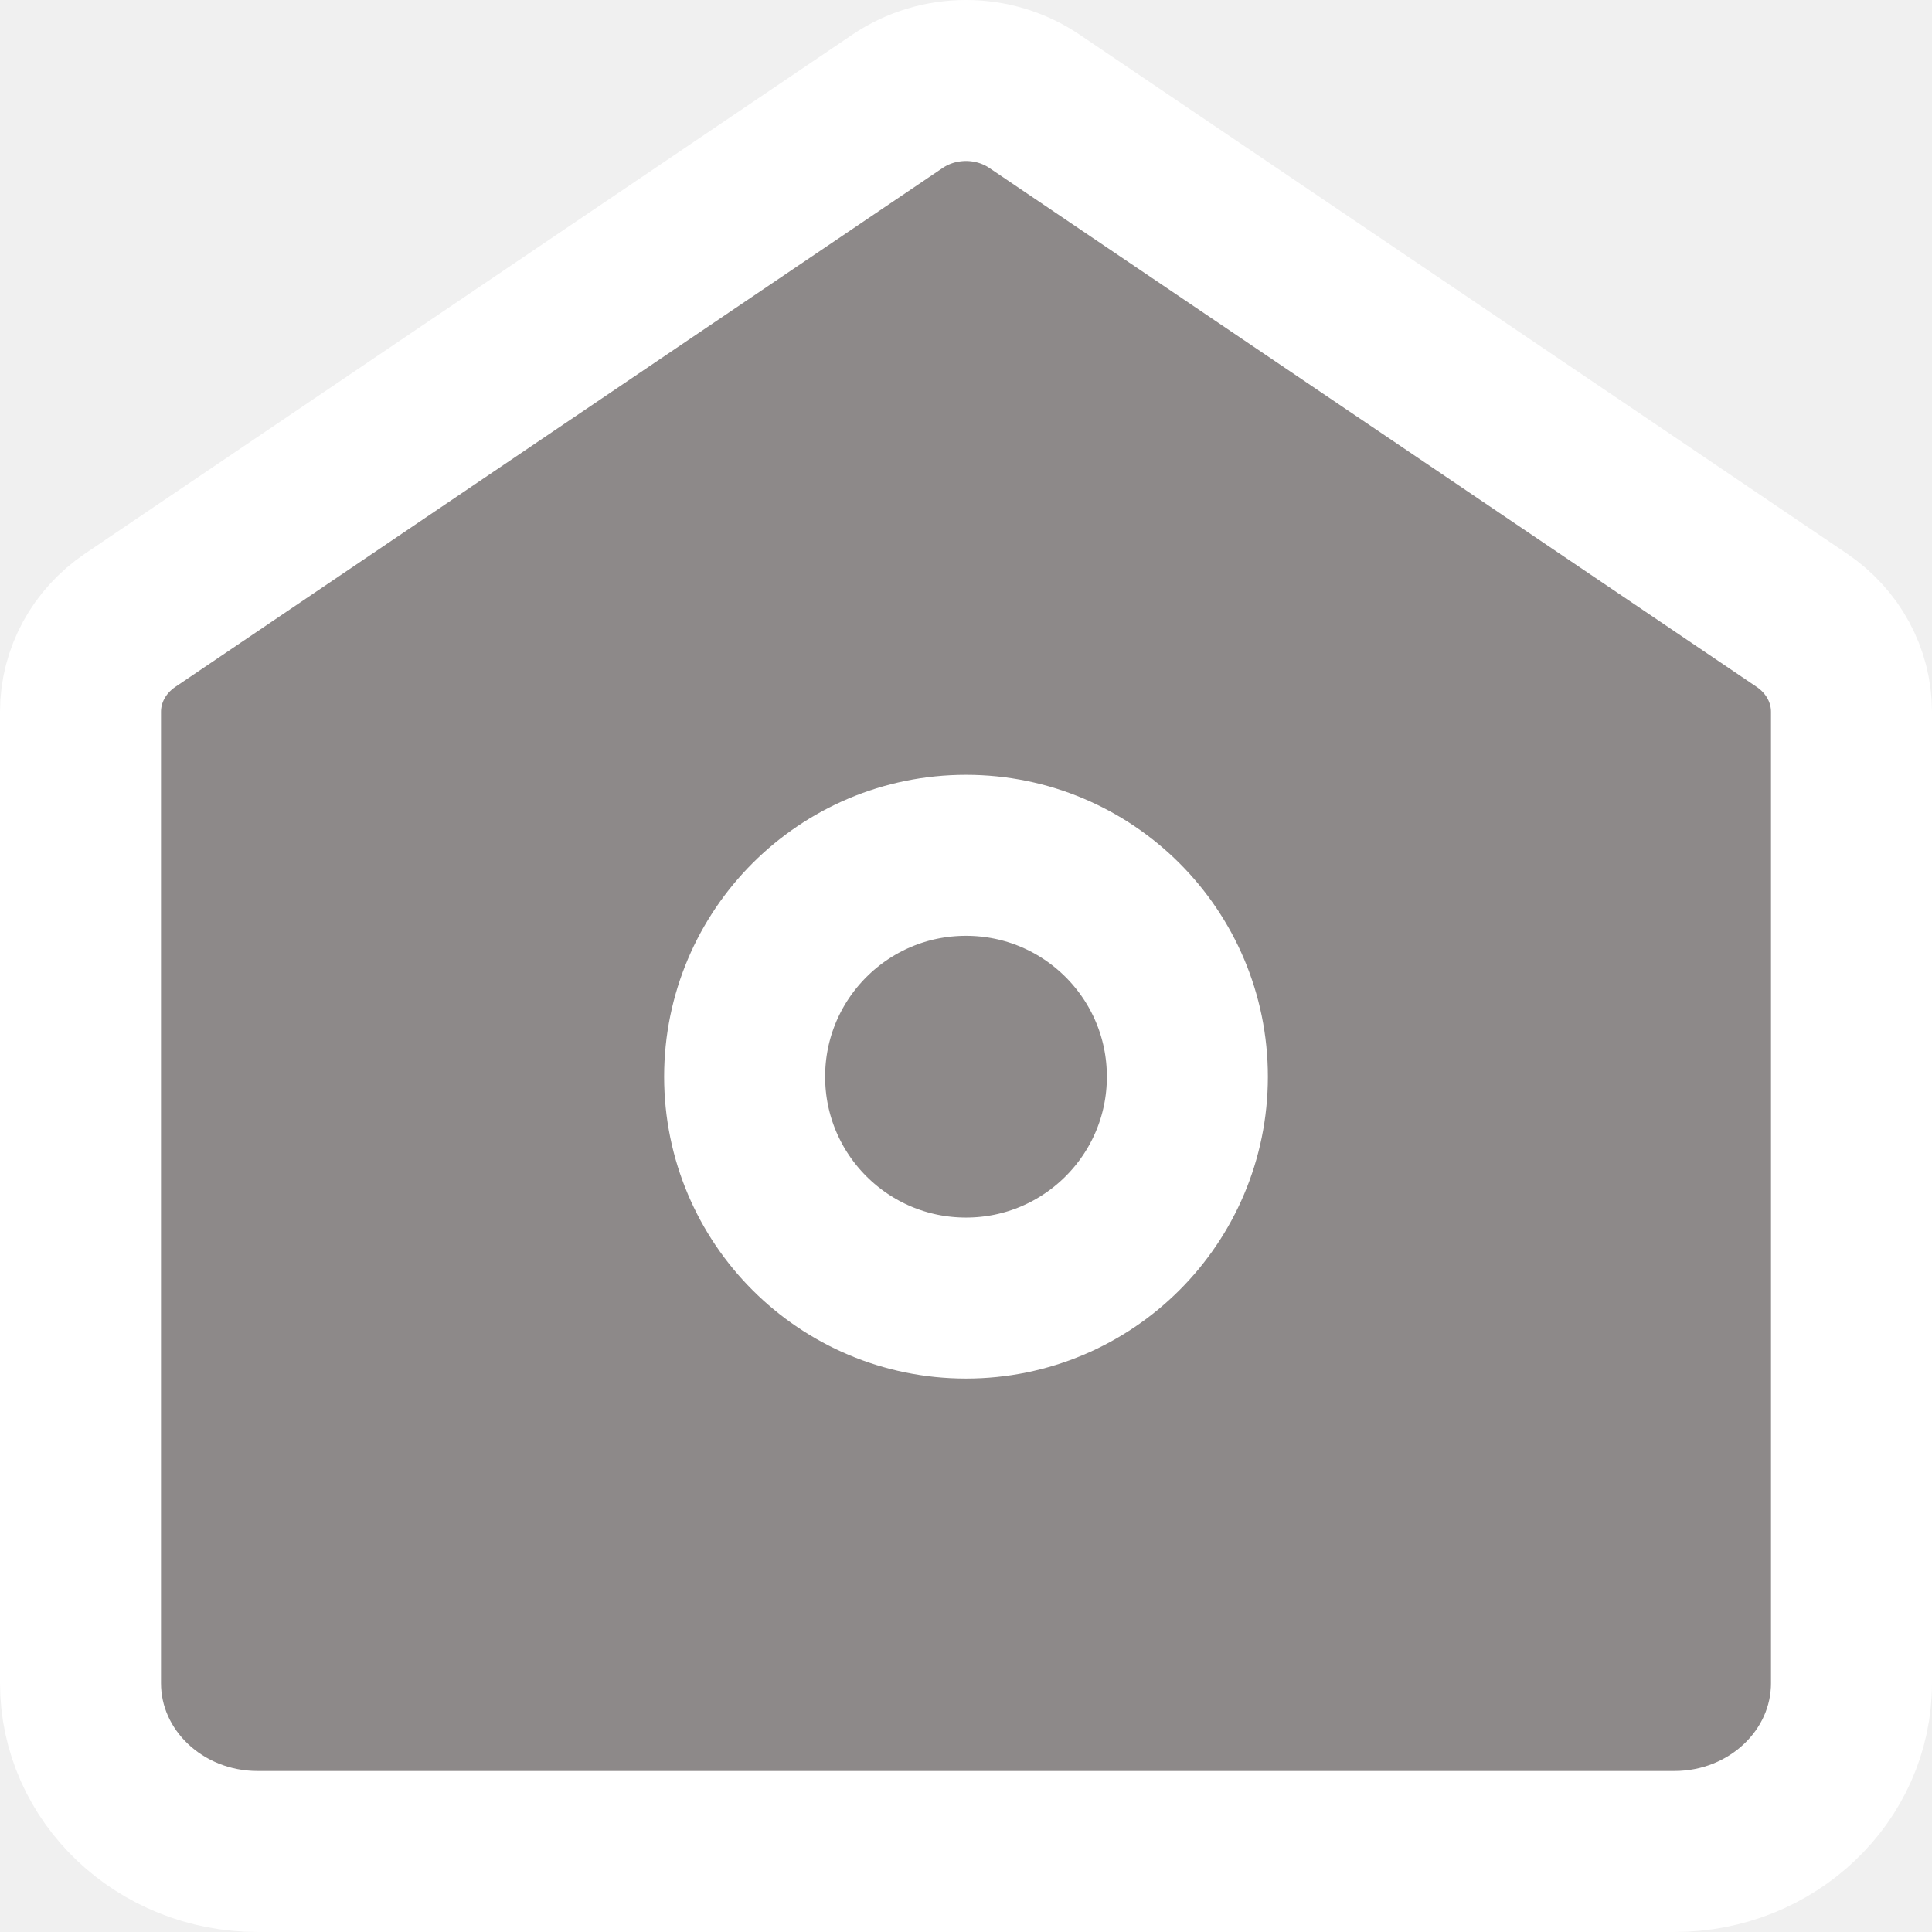
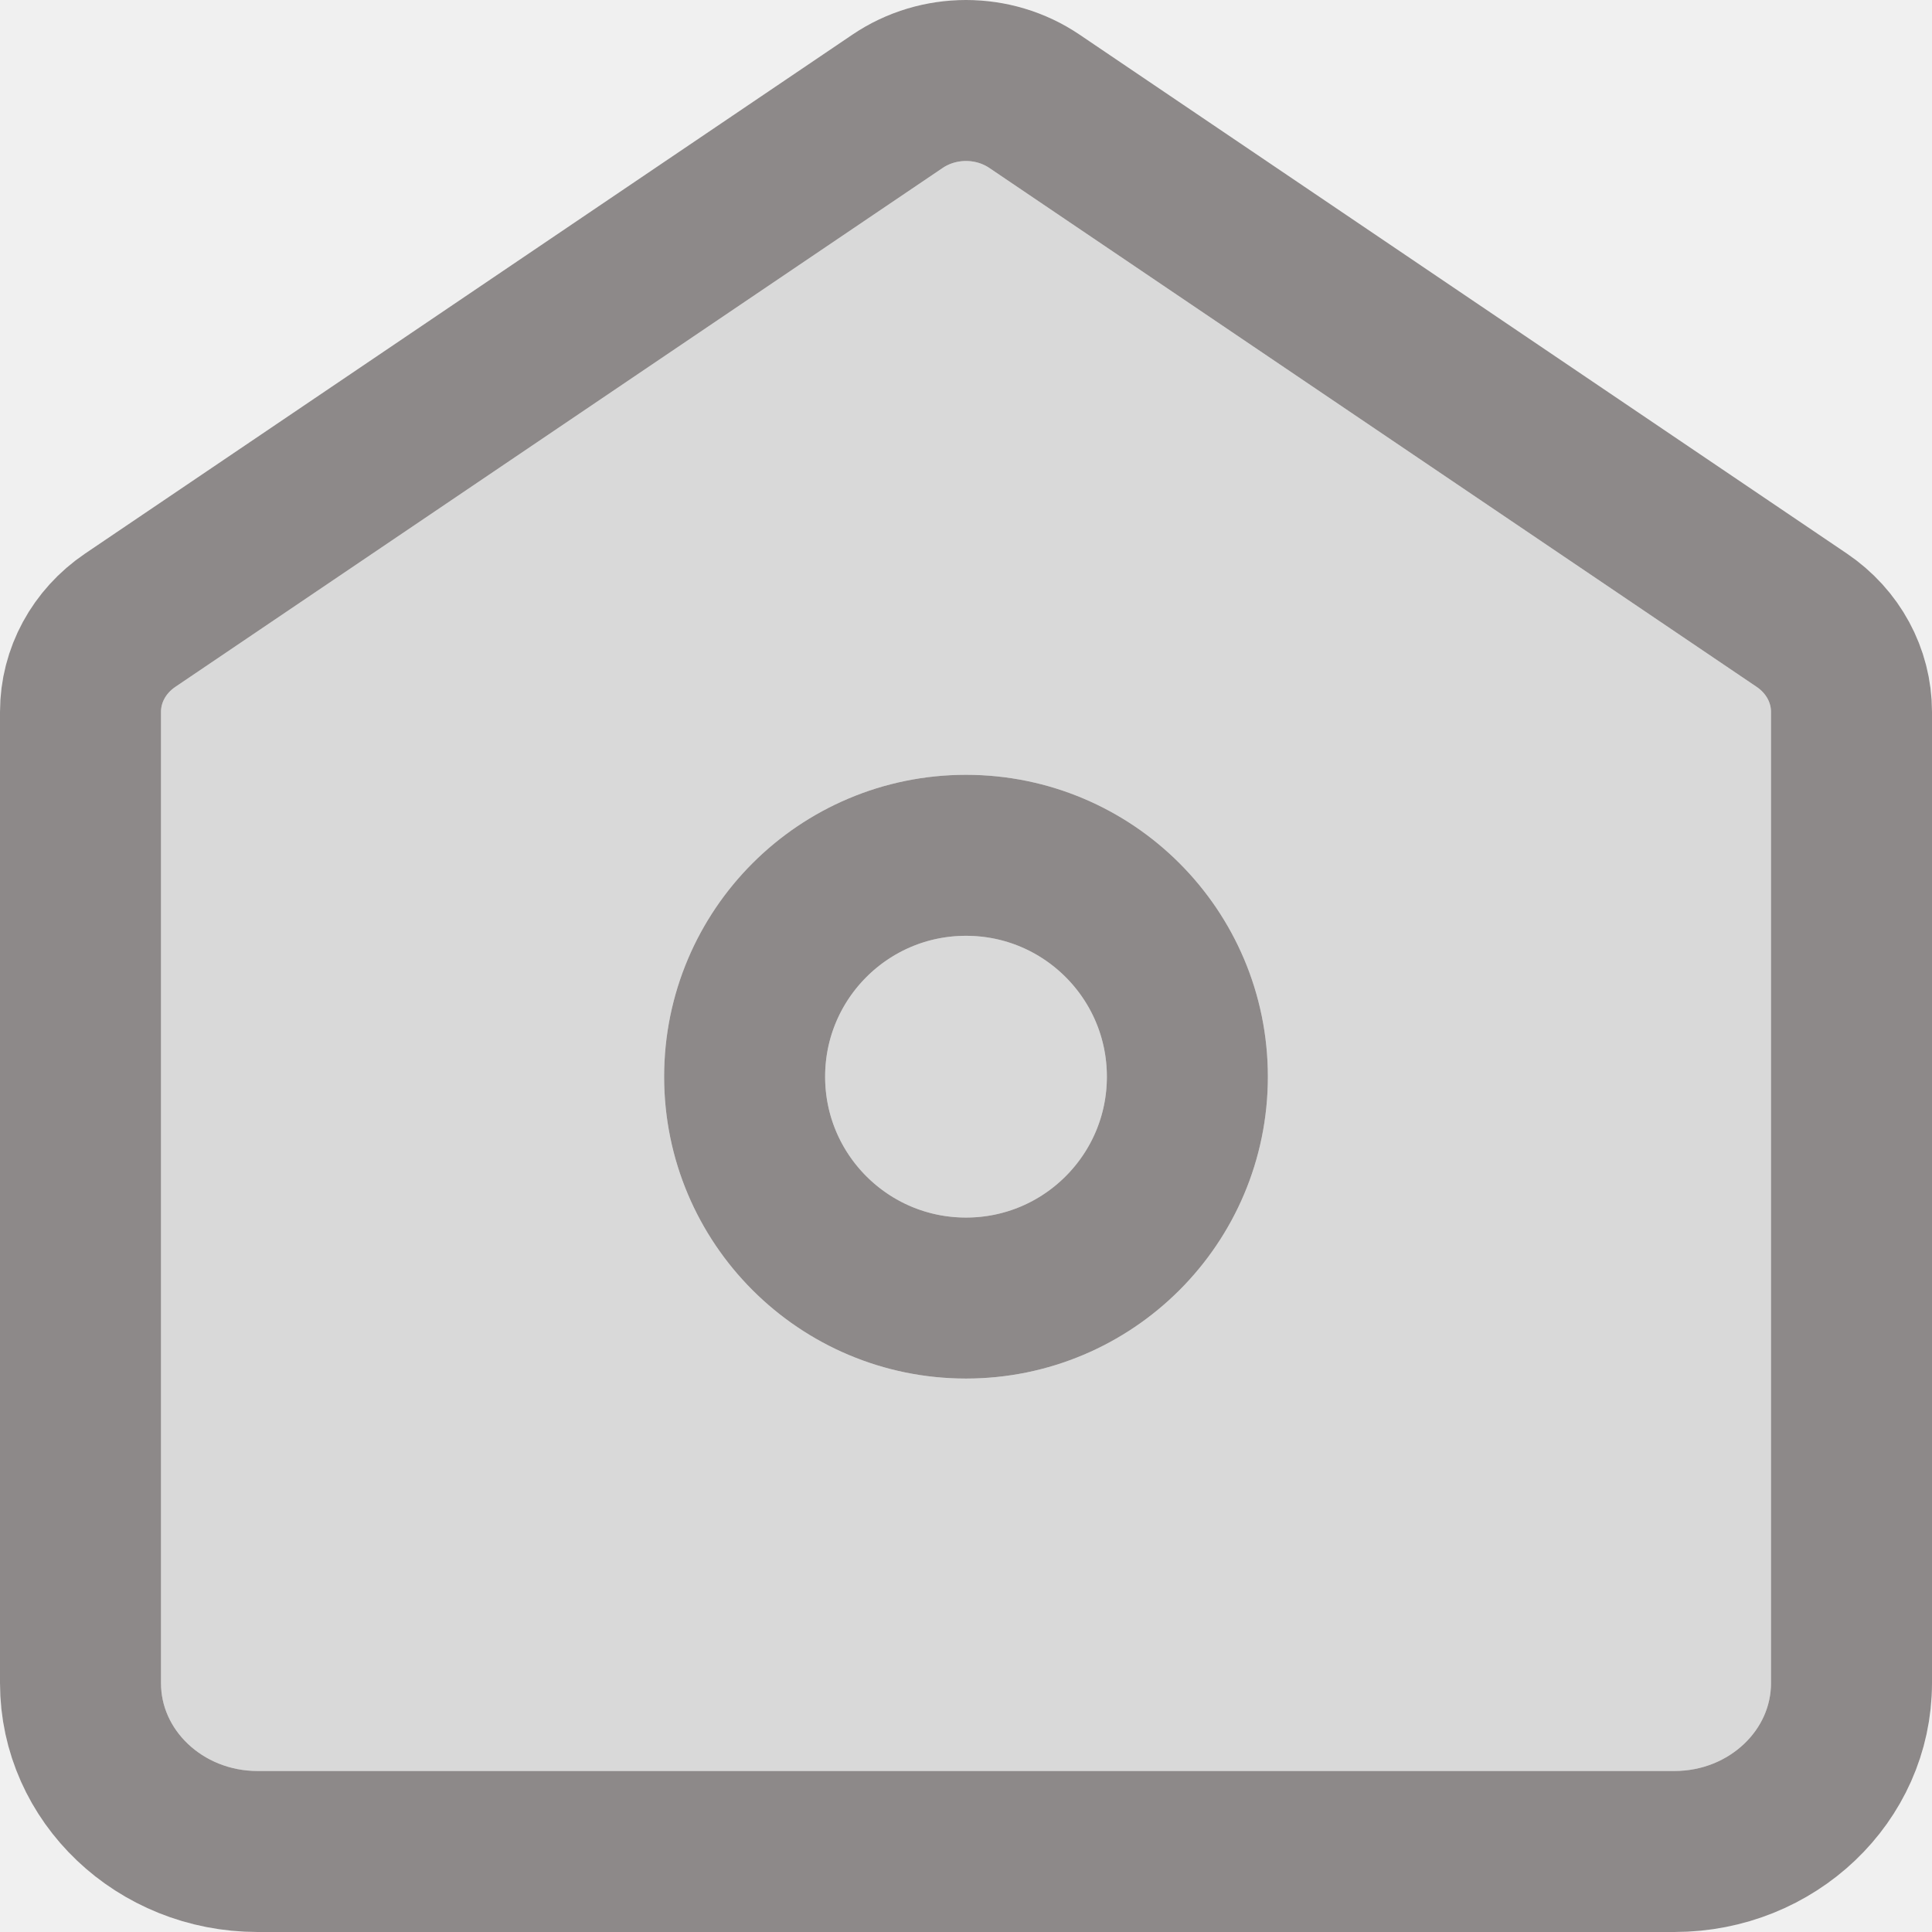
<svg xmlns="http://www.w3.org/2000/svg" width="24" height="24" viewBox="0 0 24 24" fill="none">
-   <path d="M1 8.842C1 8.39 1.23 7.967 1.617 7.705L11.15 1.258C11.659 0.914 12.341 0.914 12.85 1.258L22.383 7.705C22.77 7.967 23 8.39 23 8.842V20.908C23 22.063 22.015 23 20.8 23H3.2C1.985 23 1 22.063 1 20.908V8.842Z" fill="#8D8989" />
-   <path d="M14.75 13.375C14.75 14.894 13.519 16.125 12 16.125C10.481 16.125 9.25 14.894 9.25 13.375C9.25 11.856 10.481 10.625 12 10.625C13.519 10.625 14.75 11.856 14.75 13.375Z" fill="#8D8989" />
+   <path d="M1 8.842C1 8.39 1.23 7.967 1.617 7.705L11.15 1.258C11.659 0.914 12.341 0.914 12.85 1.258L22.383 7.705C22.77 7.967 23 8.39 23 8.842V20.908C23 22.063 22.015 23 20.8 23H3.2C1.985 23 1 22.063 1 20.908V8.842Z" fill="#D9D9D9" />
+   <path d="M14.75 13.375C14.75 14.894 13.519 16.125 12 16.125C10.481 16.125 9.25 14.894 9.25 13.375C9.25 11.856 10.481 10.625 12 10.625C13.519 10.625 14.75 11.856 14.75 13.375Z" fill="#D9D9D9" />
  <path d="M1 8.842C1 8.39 1.23 7.967 1.617 7.705L11.15 1.258C11.659 0.914 12.341 0.914 12.85 1.258L22.383 7.705C22.77 7.967 23 8.39 23 8.842V20.908C23 22.063 22.015 23 20.8 23H3.2C1.985 23 1 22.063 1 20.908V8.842Z" stroke="white" stroke-width="2" />
+   <path d="M1 8.842C1 8.39 1.23 7.967 1.617 7.705L11.15 1.258C11.659 0.914 12.341 0.914 12.85 1.258L22.383 7.705C22.77 7.967 23 8.39 23 8.842V20.908C23 22.063 22.015 23 20.8 23H3.2C1.985 23 1 22.063 1 20.908V8.842Z" stroke="#8D8989" stroke-width="2" />
  <path d="M14.75 13.375C14.75 14.894 13.519 16.125 12 16.125C10.481 16.125 9.25 14.894 9.25 13.375C9.25 11.856 10.481 10.625 12 10.625C13.519 10.625 14.75 11.856 14.75 13.375Z" stroke="white" stroke-width="2" />
+   <path d="M14.75 13.375C14.75 14.894 13.519 16.125 12 16.125C10.481 16.125 9.25 14.894 9.25 13.375C9.25 11.856 10.481 10.625 12 10.625C13.519 10.625 14.75 11.856 14.75 13.375Z" stroke="#8D8989" stroke-width="2" />
</svg>
